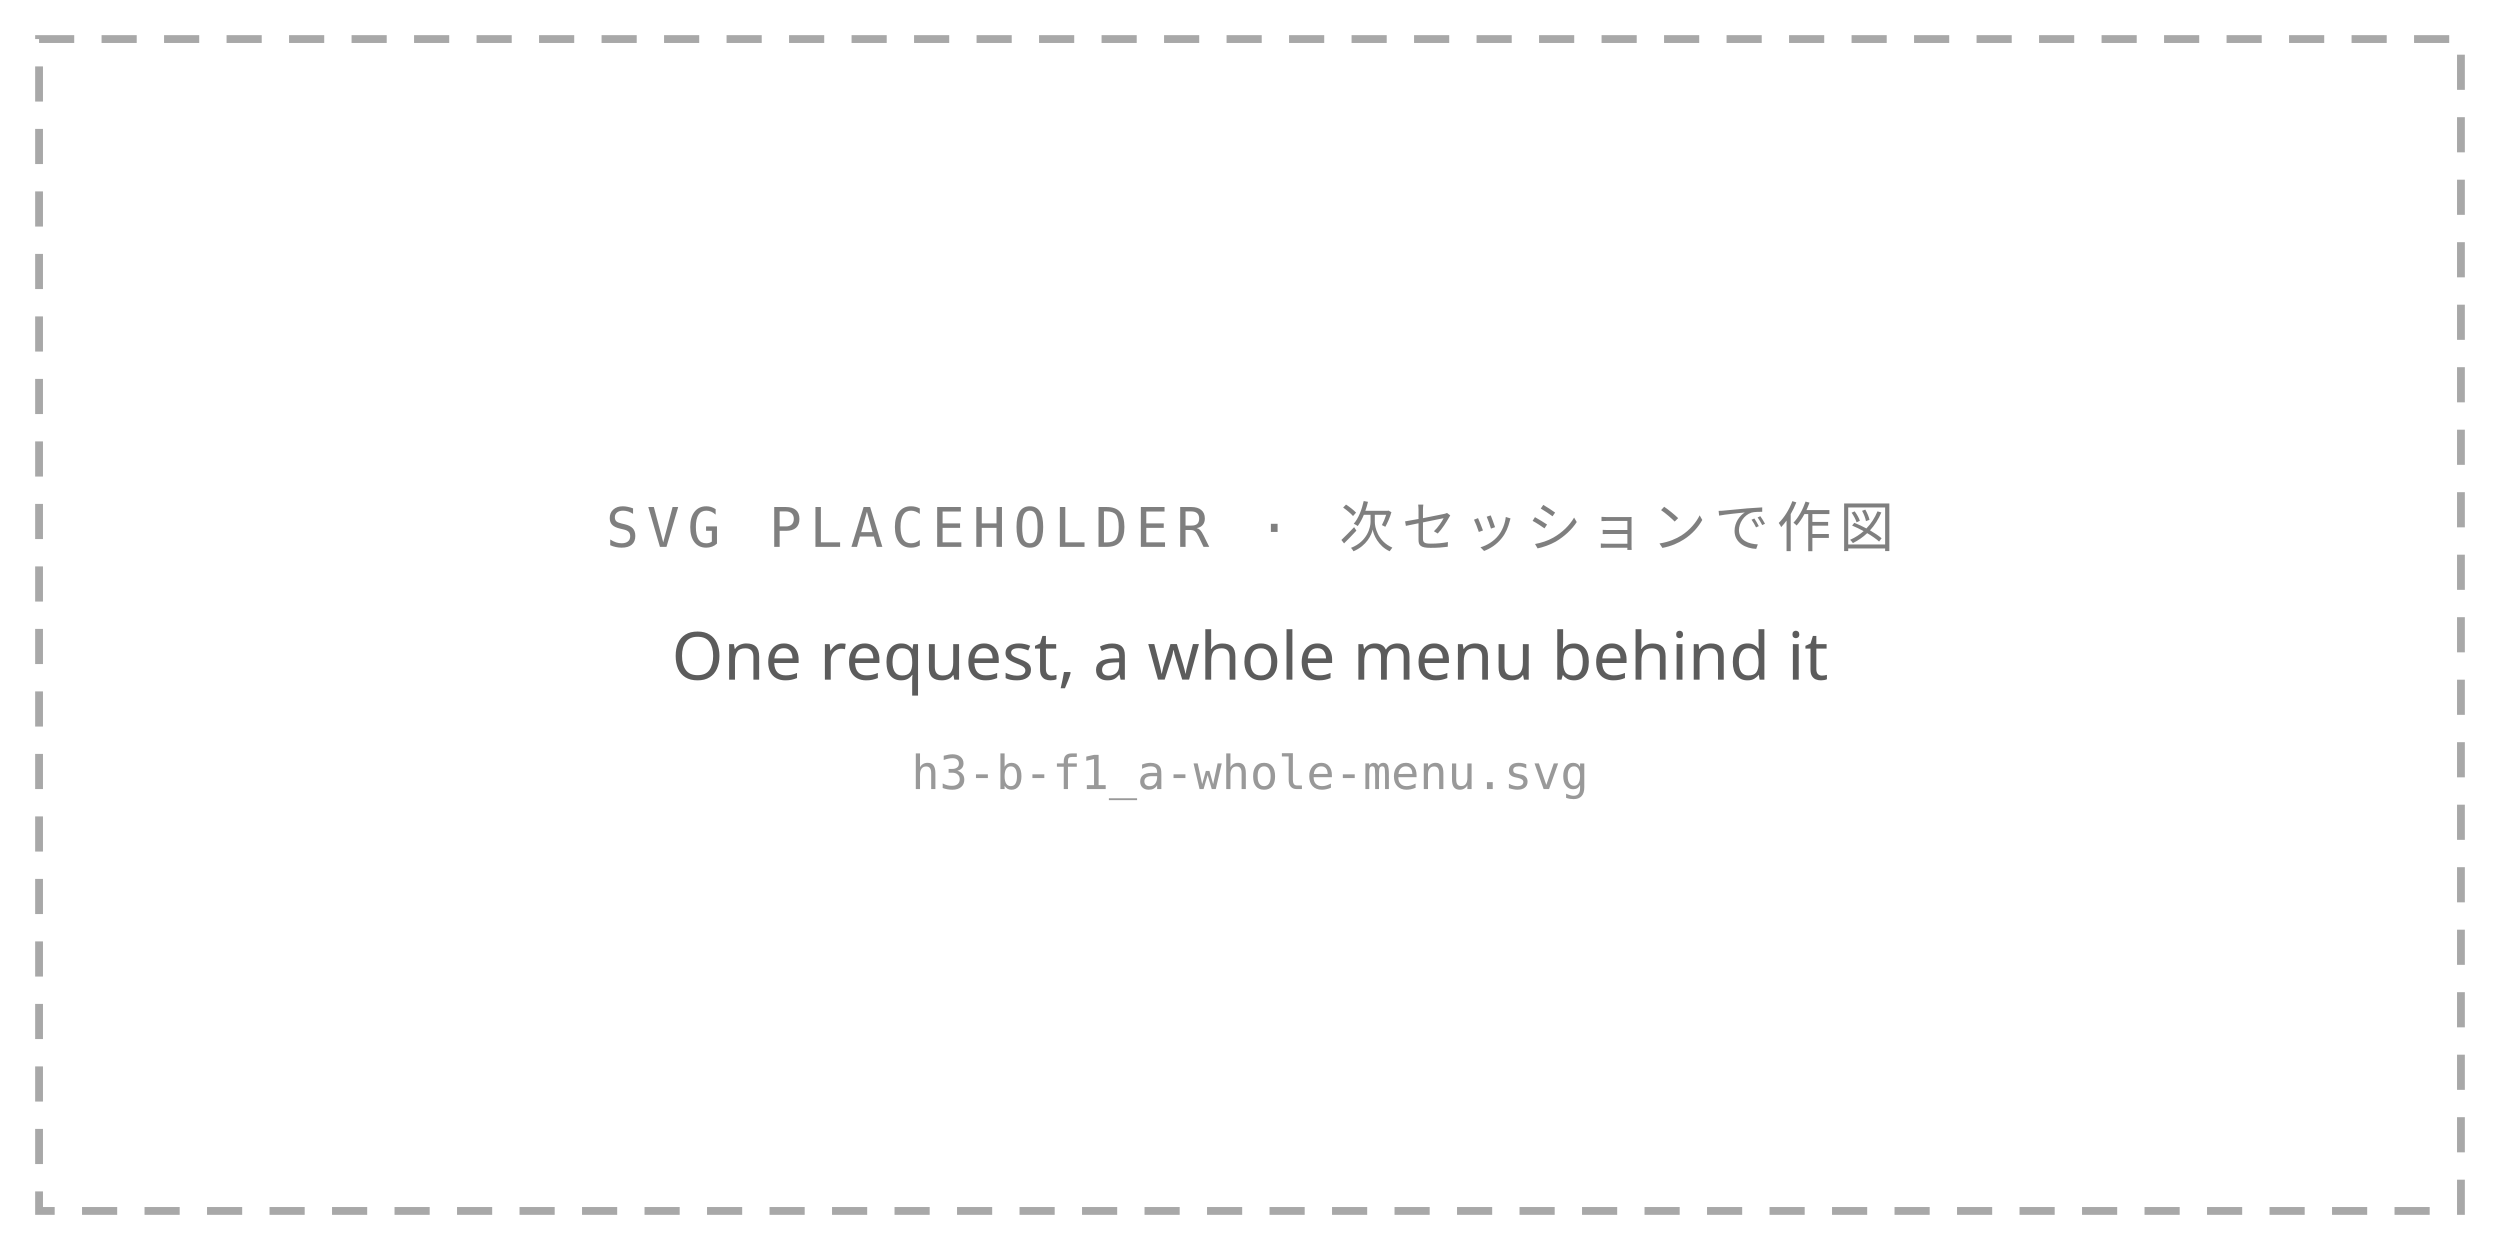
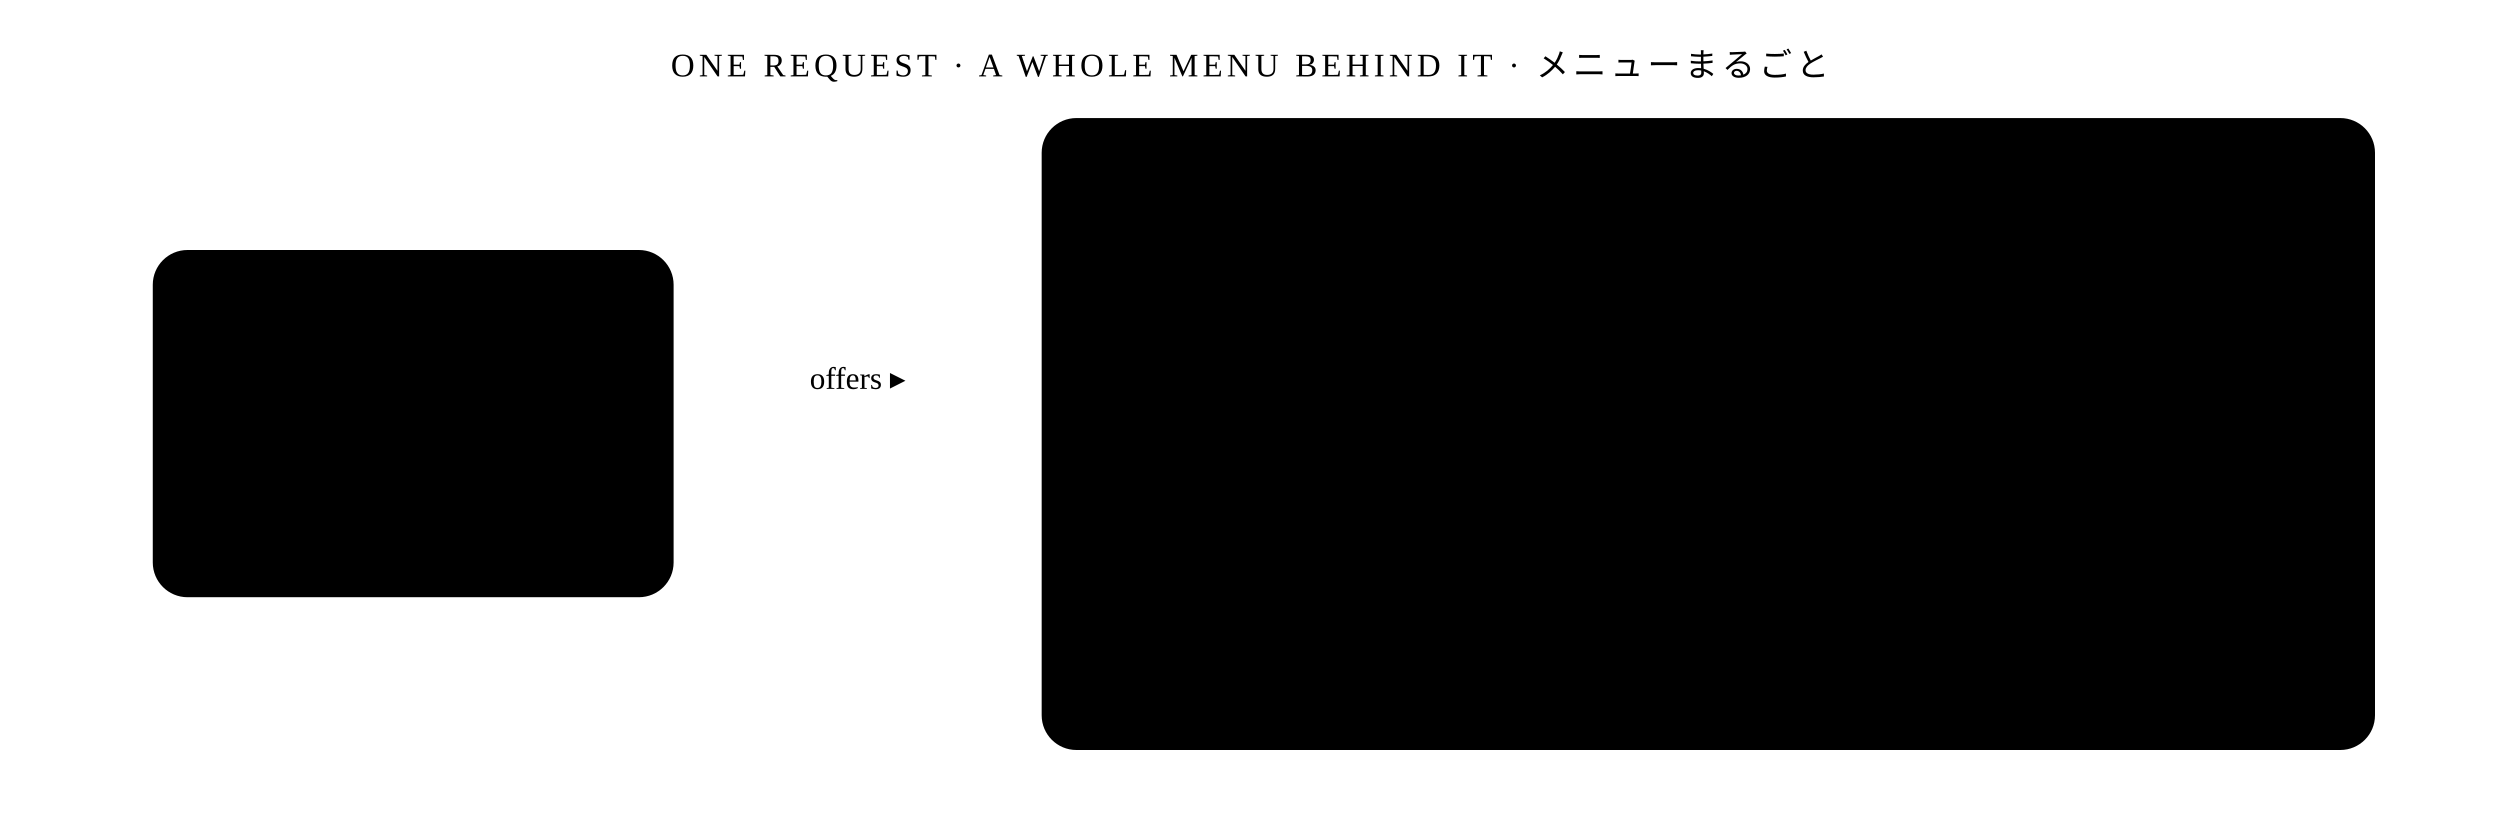
- <svg xmlns="http://www.w3.org/2000/svg" viewBox="0 0 640 320" class="dgm" role="img" aria-label="Placeholder figure — One request, a whole menu behind it">
-   <rect x="10" y="10" width="620" height="300" fill="none" stroke="currentColor" stroke-opacity="0.34" stroke-width="2" stroke-dasharray="9 7" />
-   <text x="320" y="140" text-anchor="middle" font-family="'IBM Plex Mono', monospace" font-size="14" letter-spacing="2" fill="currentColor" fill-opacity="0.5">SVG PLACEHOLDER · 次セッションで作図</text>
-   <text x="320" y="174" text-anchor="middle" font-family="'IBM Plex Sans', sans-serif" font-size="17" fill="currentColor" fill-opacity="0.64">One request, a whole menu behind it</text>
-   <text x="320" y="202" text-anchor="middle" font-family="'IBM Plex Mono', monospace" font-size="12" fill="currentColor" fill-opacity="0.4">h3-b-f1_a-whole-menu.svg</text>
+ <svg class="dgm" viewBox="0 0 720 240" role="img" aria-label="A sealed ECU offers a menu of named services: open a session, read a value, read stored faults, control a signal, run a routine. In H2 we followed just one of them — the open-a-session service.">
+   <text x="360" y="22" text-anchor="middle" class="acc mono-t" font-size="9.5" letter-spacing="1.2">ONE REQUEST · A WHOLE MENU BEHIND IT · メニューまるごと</text>
+   <rect x="44" y="72" width="150" height="100" rx="10" class="plate ln" stroke-width="1.4" />
+   <circle cx="58" cy="86" r="2.4" class="lnf" />
+   <circle cx="180" cy="86" r="2.4" class="lnf" />
+   <circle cx="58" cy="158" r="2.4" class="lnf" />
+   <circle cx="180" cy="158" r="2.4" class="lnf" />
+   <rect x="70" y="100" width="98" height="20" rx="3" class="fl ln" stroke-width="1" />
+   <text x="119" y="114" text-anchor="middle" class="mut mono-t" font-size="8.5">▤ ▤ ▤</text>
+   <text x="119" y="140" text-anchor="middle" class="ink w7" font-size="13">ECU</text>
+   <text x="119" y="156" text-anchor="middle" class="mut" font-size="8.5">sealed · bolted in</text>
+   <text x="247" y="112" text-anchor="middle" class="acc mono-t" font-size="9">offers ▸</text>
+   <path d="M 194 122 H 300 M 293 118 L 300 122 L 293 126" class="acc-s" stroke-width="1.8" fill="none" stroke-linecap="round" stroke-linejoin="round" />
+   <rect x="300" y="34" width="384" height="182" rx="10" class="plate ln" stroke-width="1.4" />
+   <text x="492" y="55" text-anchor="middle" class="acc mono-t" font-size="9.5" letter-spacing="0.6">WHAT THE ECU OFFERS · サービス一覧</text>
+   <line x1="314" y1="64" x2="670" y2="64" class="ln" stroke-width="1" />
+   <rect x="308" y="72" width="368" height="26" rx="5" class="plate acc-s" stroke-width="1.6" />
+   <rect x="314" y="74" width="34" height="22" rx="3" class="plate acc-s" stroke-width="1.3" />
+   <text x="331" y="89" text-anchor="middle" class="acc mono-t" font-size="11.5">10</text>
+   <text x="358" y="89" class="acc w7" font-size="11.5">open a session</text>
+   <text x="670" y="89" text-anchor="end" class="acc mono-t" font-size="8.5">◂ H2 traced this one</text>
+   <rect x="314" y="106" width="34" height="20" rx="3" class="plate ln" stroke-width="1.1" />
+   <text x="331" y="120" text-anchor="middle" class="ink mono-t" font-size="11">22</text>
+   <text x="358" y="120" class="ink" font-size="11">read a value</text>
+   <rect x="314" y="134" width="34" height="20" rx="3" class="plate ln" stroke-width="1.1" />
+   <text x="331" y="148" text-anchor="middle" class="ink mono-t" font-size="11">19</text>
+   <text x="358" y="148" class="ink" font-size="11">read stored faults</text>
+   <rect x="314" y="162" width="34" height="20" rx="3" class="plate ln" stroke-width="1.1" />
+   <text x="331" y="176" text-anchor="middle" class="ink mono-t" font-size="11">2F</text>
+   <text x="358" y="176" class="ink" font-size="11">control a signal</text>
+   <rect x="314" y="190" width="34" height="20" rx="3" class="plate ln" stroke-width="1.1" />
+   <text x="331" y="204" text-anchor="middle" class="ink mono-t" font-size="11">31</text>
+   <text x="358" y="204" class="ink" font-size="11">run a routine</text>
+   <text x="670" y="204" text-anchor="end" class="mut mono-t" font-size="8.5">… and more</text>
</svg>
